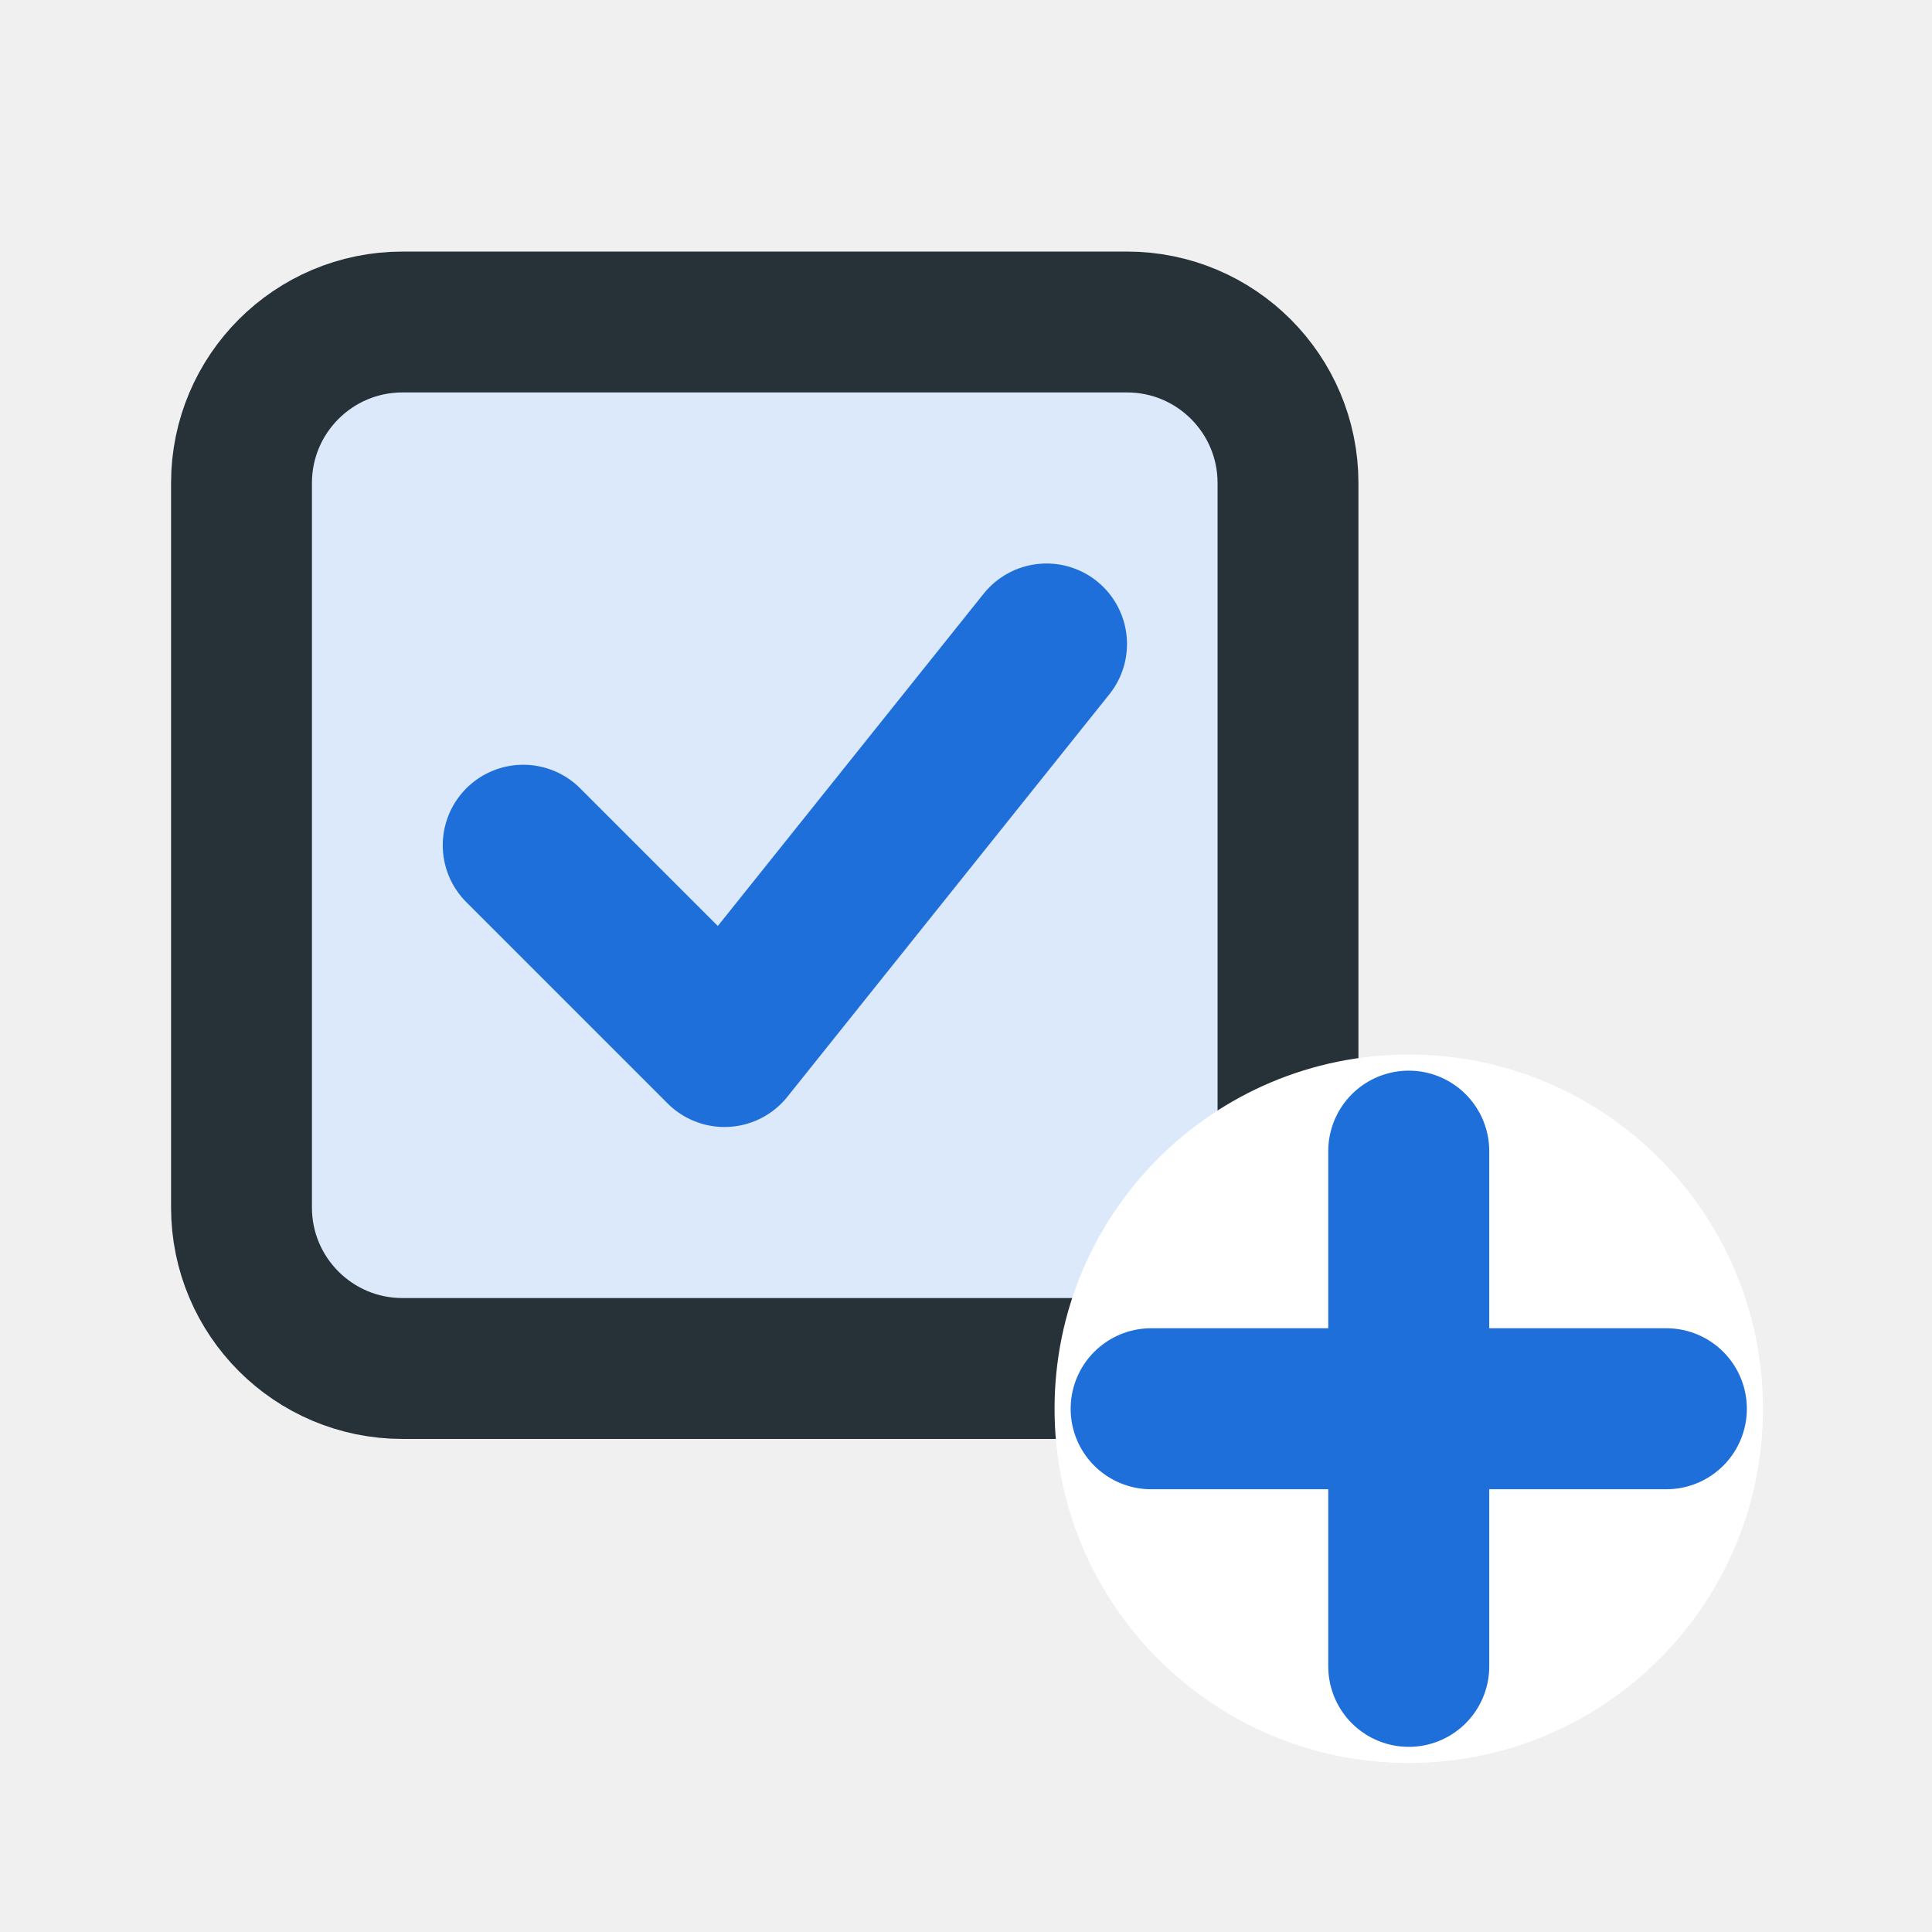
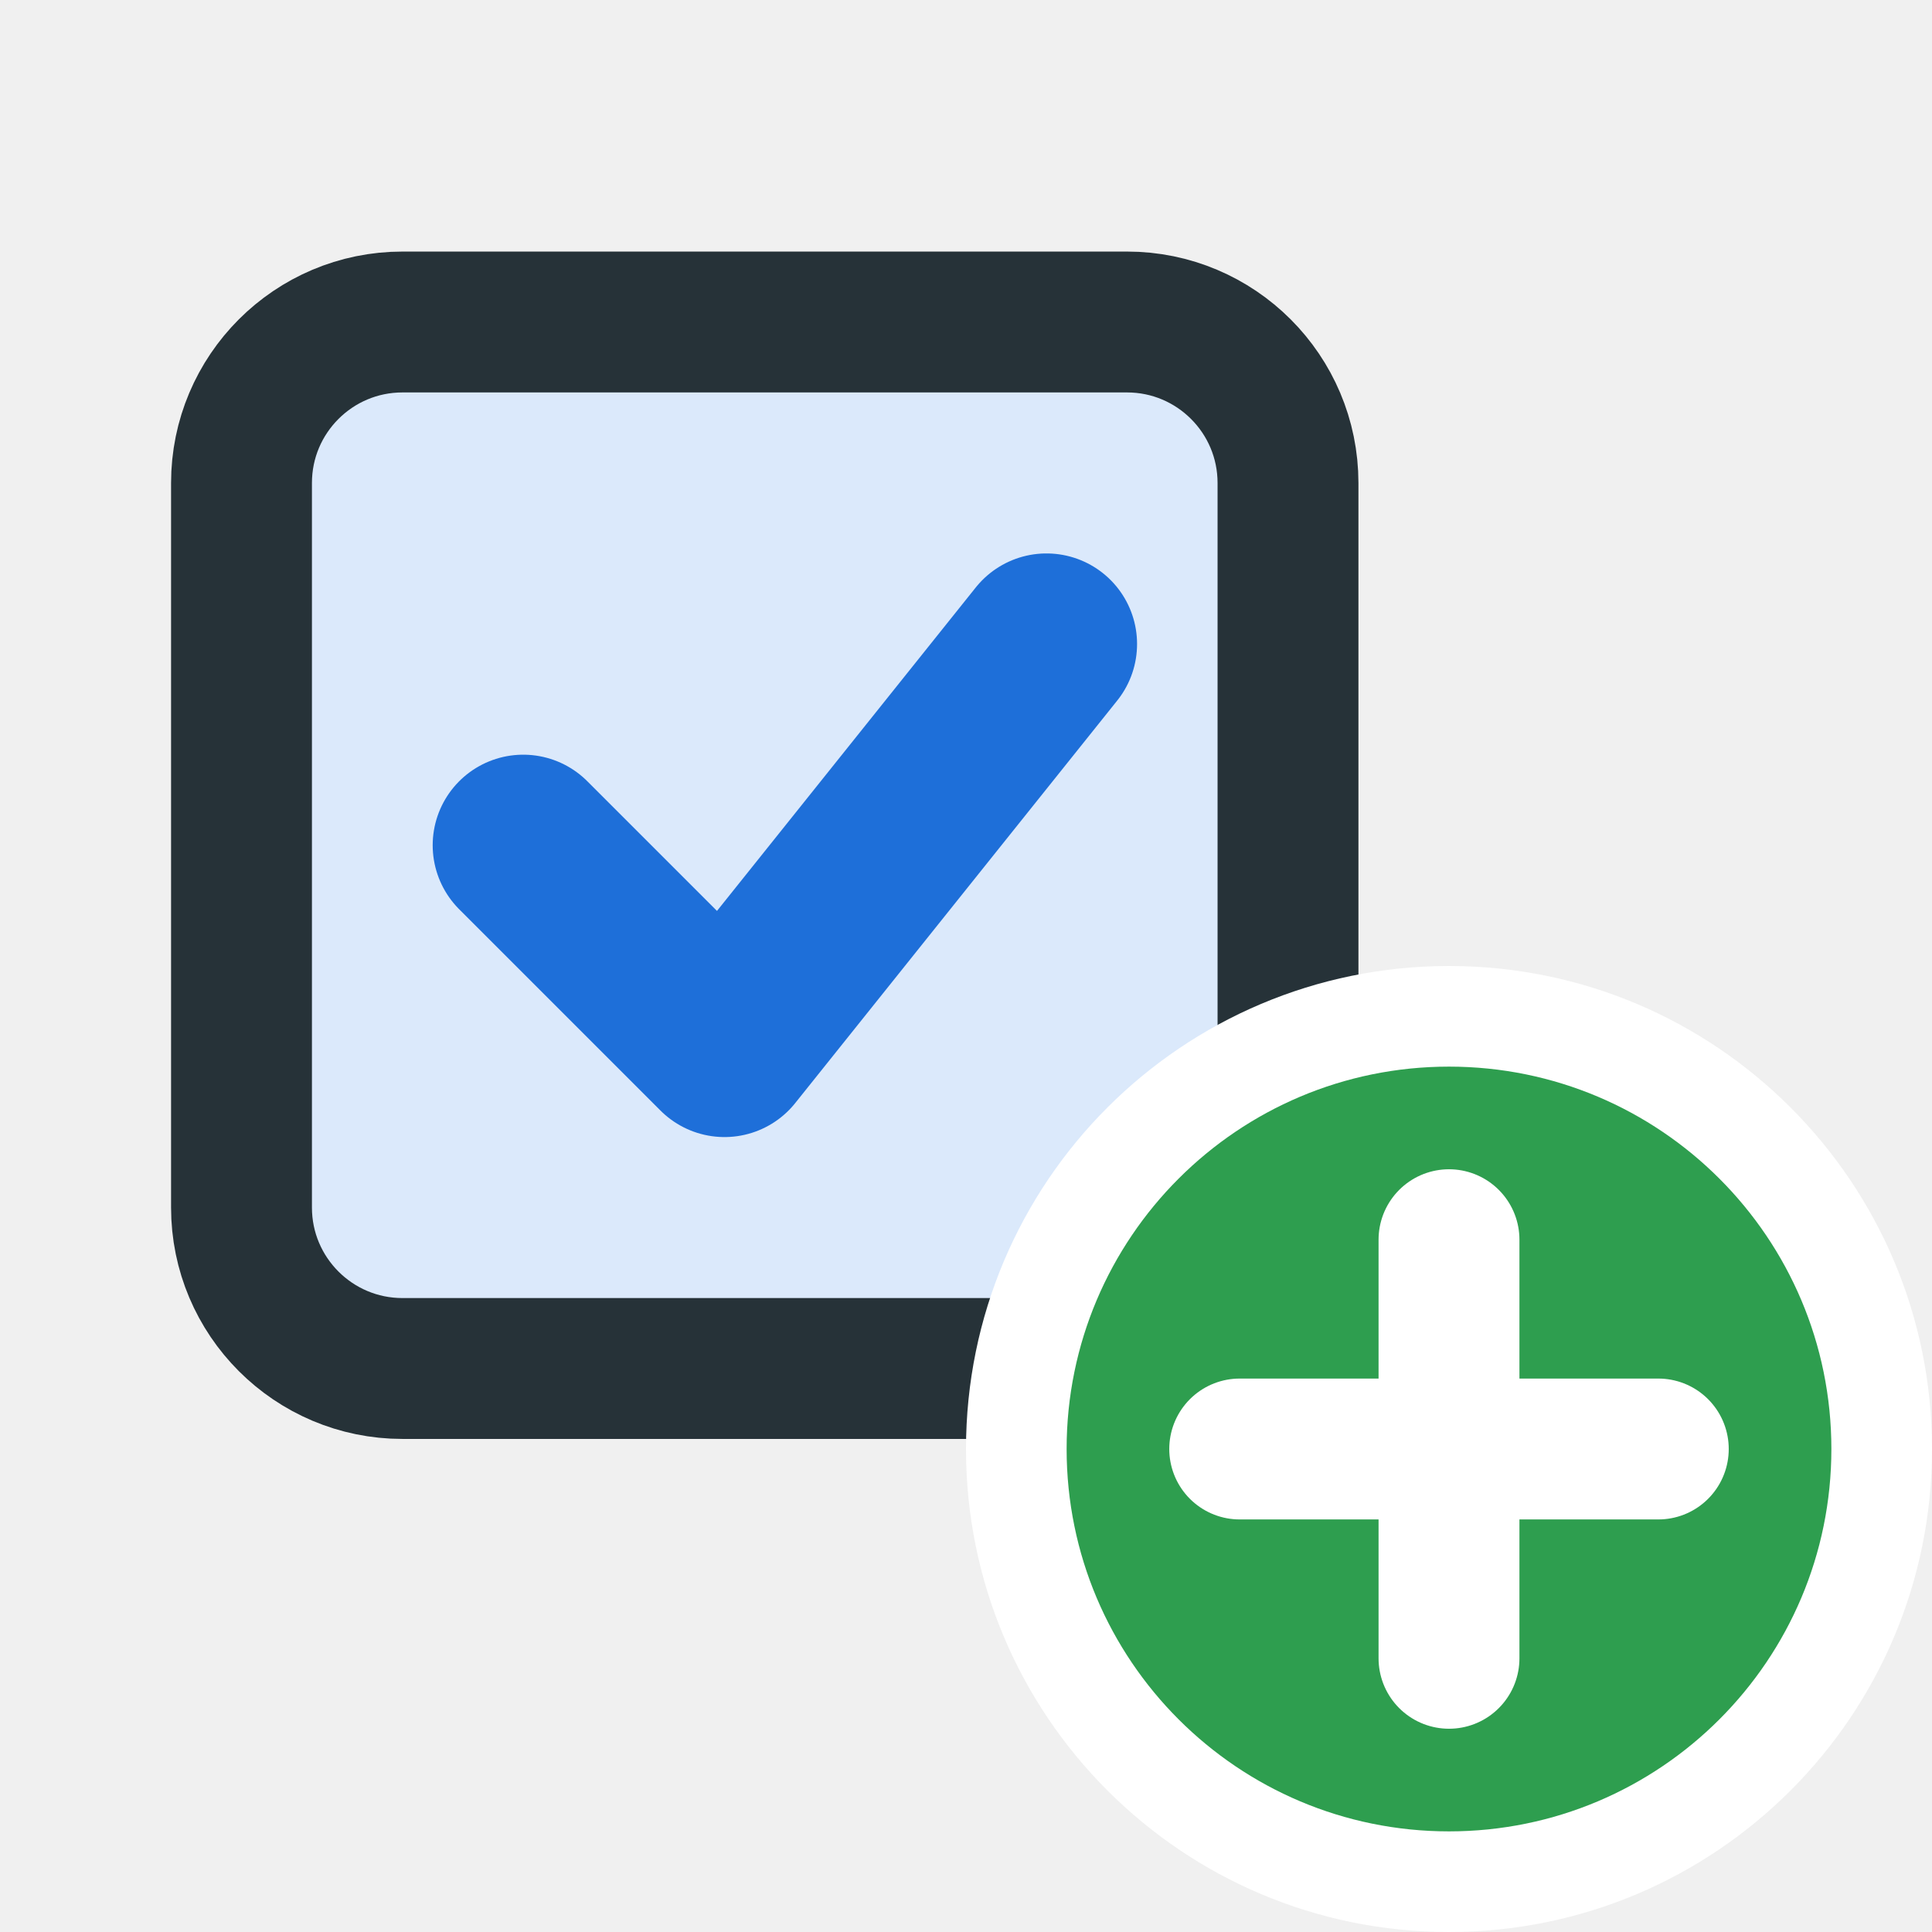
<svg xmlns="http://www.w3.org/2000/svg" width="24" height="24" viewBox="0 0 24 24">
  <rect x="3" y="4" width="13" height="13" rx="2" fill="#dbe9fb" stroke="#263238" stroke-width="1.75" stroke-linecap="round" stroke-linejoin="round" />
-   <path d="M6.5 10.5l2.5 2.5 4-5" fill="none" stroke="#1e6fd9" stroke-width="2" stroke-linecap="round" stroke-linejoin="round" />
-   <circle cx="17.5" cy="17.5" r="4.4" fill="#ffffff" />
-   <path d="M14.3 17.5h6.4M17.5 14.3v6.4" fill="none" stroke="#1e6fd9" stroke-width="2" stroke-linecap="round" stroke-linejoin="round" />
+   <path d="M6.5 10.5l2.5 2.5 4-5" fill="none" stroke="#1e6fd9" stroke-width="2.25" stroke-linecap="round" stroke-linejoin="round" />
+   <circle cx="18.0" cy="18.0" r="6" fill="#ffffff" />
+   <circle cx="18.0" cy="18.0" r="4.75" fill="#2e9e4f" />
+   <path d="M15.4 18.0h5.2M18.0 15.4v5.2" fill="none" stroke="#ffffff" stroke-width="1.75" stroke-linecap="round" stroke-linejoin="round" />
</svg>
